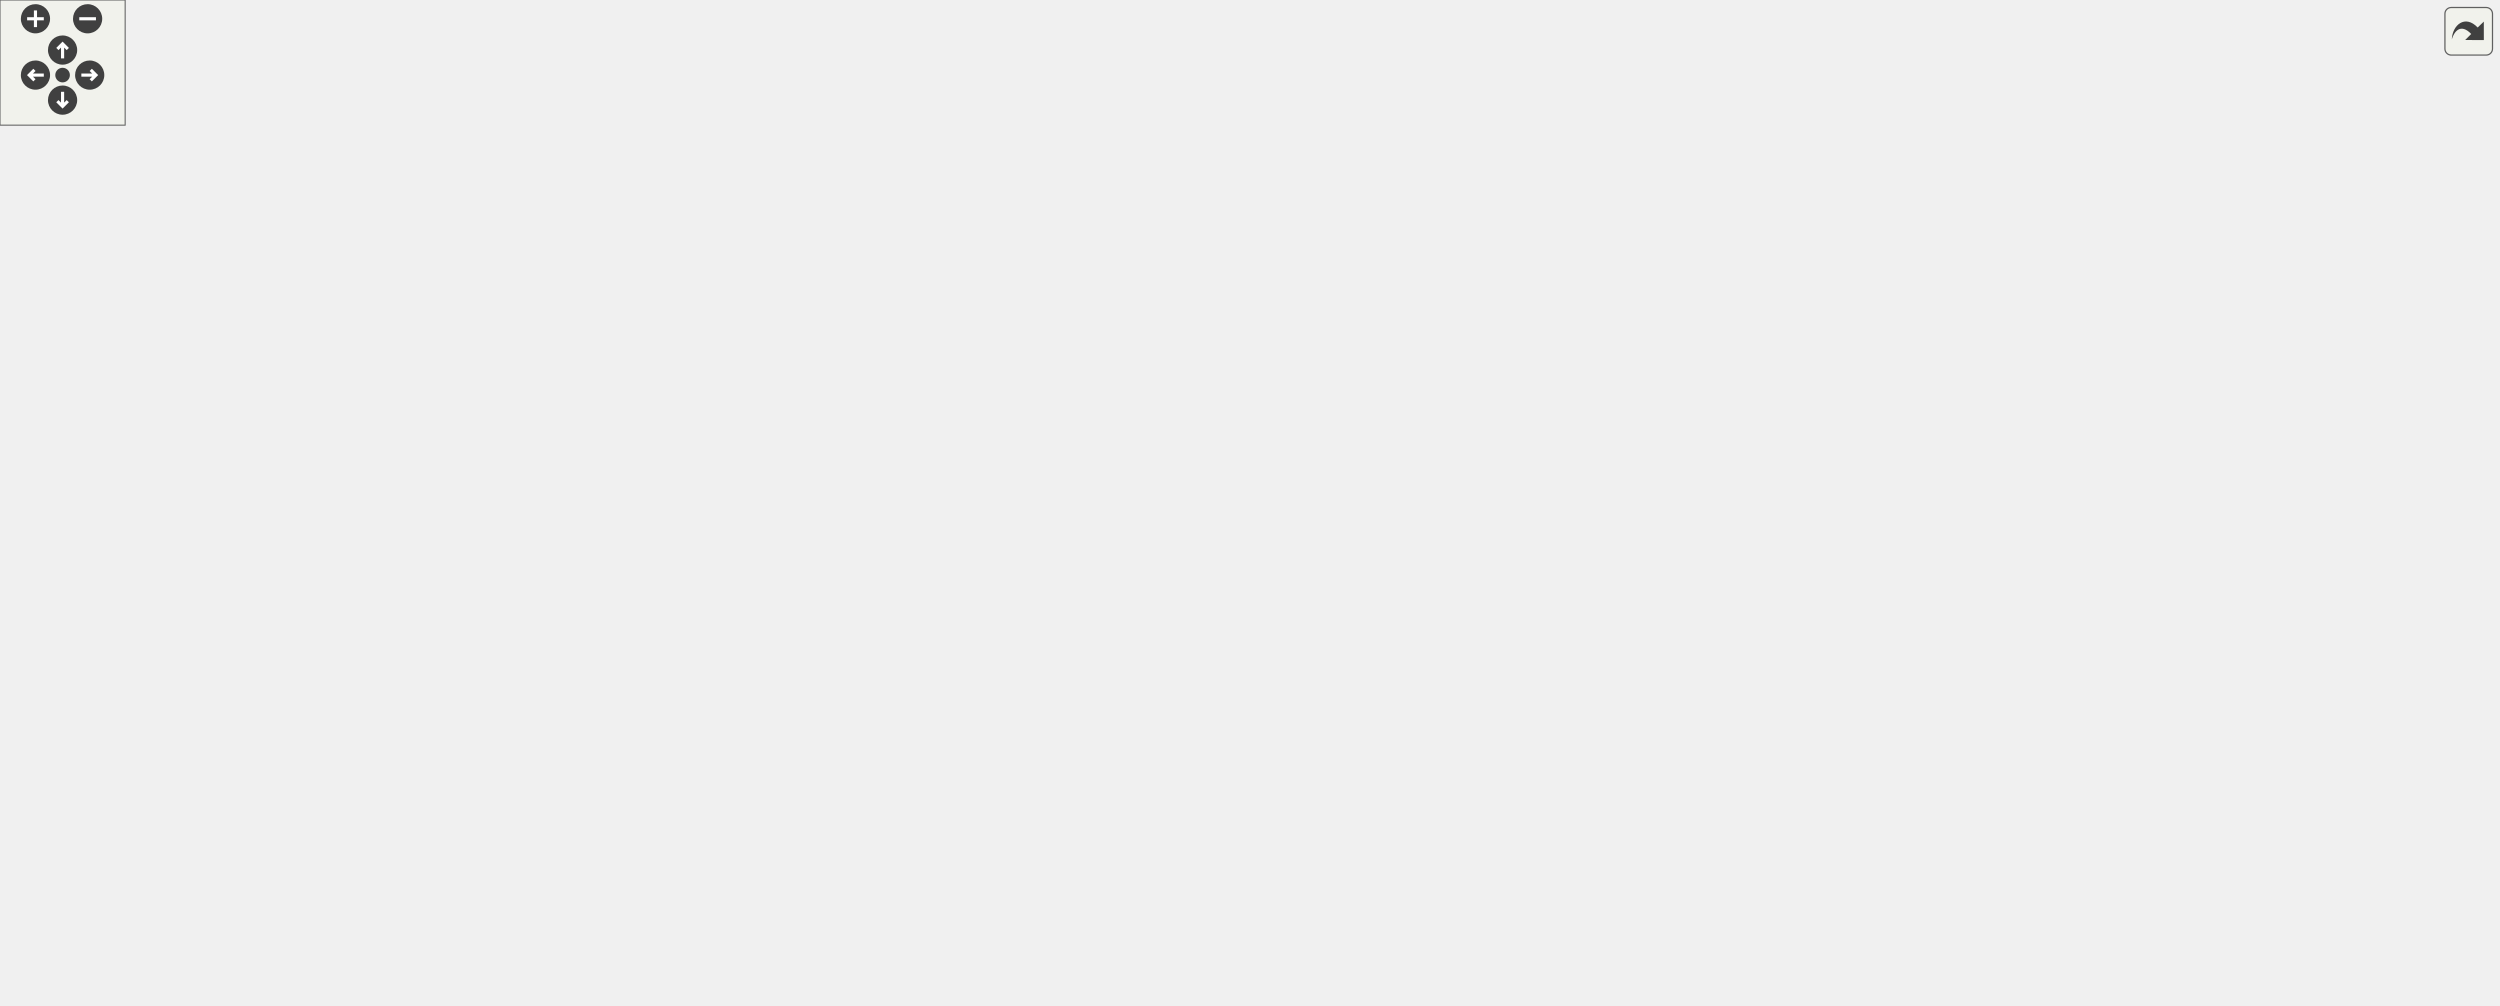
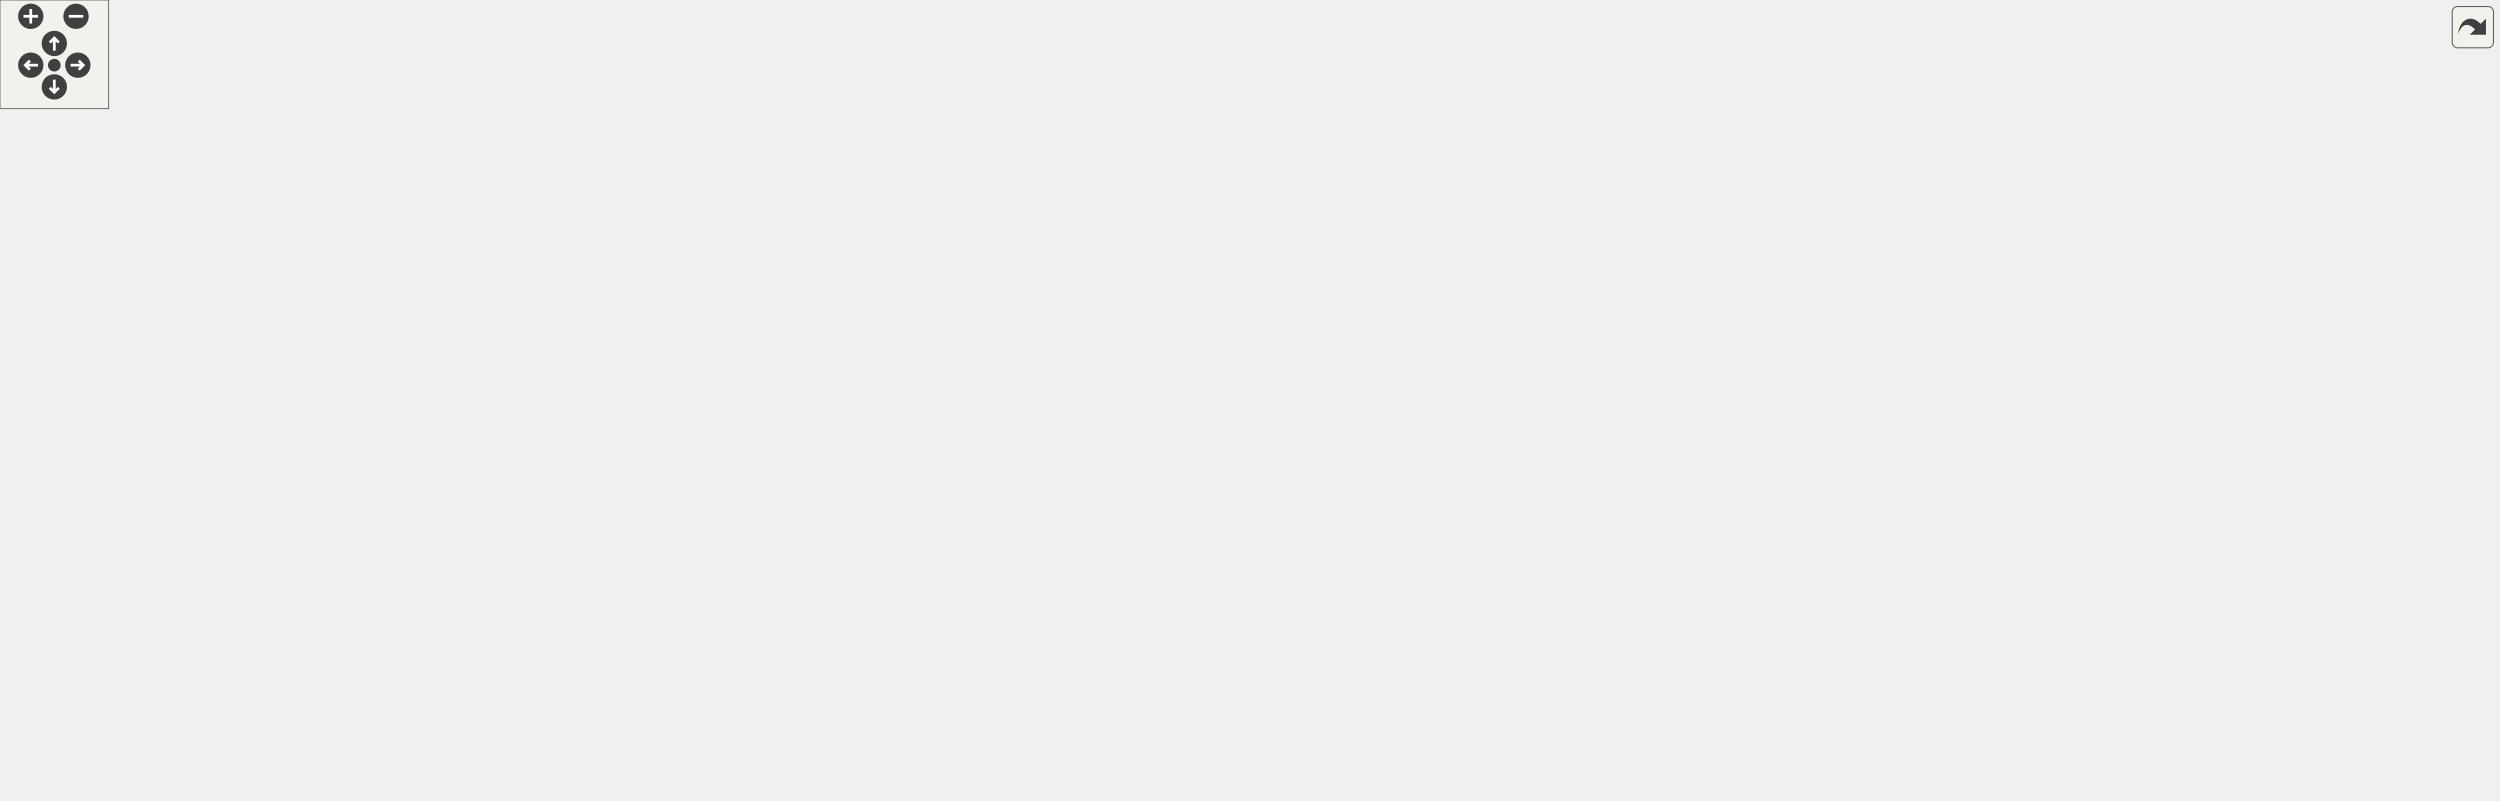
<svg xmlns="http://www.w3.org/2000/svg" xmlns:xlink="http://www.w3.org/1999/xlink" id="main" version="1.1" xml:space="preserve">
  <defs>
    <circle id="rim" cx="0" cy="0" r="7" />
    <circle id="rim2" cx="0" cy="0" r="3.5" />
    <g id="zoomPlus">
      <use xlink:href="#rim" fill="#404040">
        <set attributeName="fill" to="#808080" begin="zoomplus.mouseover" end="zoomplus.mouseout" />
      </use>
      <path d="M-4,0h8M0,-4v8" fill="none" stroke="white" stroke-width="1.5" pointer-events="none" />
    </g>
    <g id="zoomMin">
      <use xlink:href="#rim" fill="#404040">
        <set attributeName="fill" to="#808080" begin="zoomminus.mouseover" end="zoomminus.mouseout" />
      </use>
      <path d="M-4,0h8" fill="none" stroke="white" stroke-width="1.5" pointer-events="none" />
    </g>
    <g id="dirArrow">
      <path fill="none" stroke="white" stroke-width="1.5" d="M0,-3.0v7 M-2.5,-0.5L0,-3.0L2.5,-0.5" />
    </g>
    <g id="resetDef">
      <use xlink:href="#rim2" fill="#404040">
        <set attributeName="fill" to="#808080" begin="reset.mouseover" end="reset.mouseout" />
      </use>
    </g>
  </defs>
  <svg id="graph" class="graph">
    <g id="viewport">
      <g id="node1" class="node">
-         <polygon fill="#bfbfbf" stroke="black" points="728,-200.5 728,-221.5 832,-221.5 832,-200.5 728,-200.5" />
-         <text text-anchor="middle" x="780" y="-208.5" font-family="FreeSans" font-size="10.00">Urho3D::Drawable</text>
+         <polygon fill="#bfbfbf" stroke="black" points="728,-180.5 728,-201.5 832,-201.5 832,-180.5 728,-180.5" />
+         <text text-anchor="middle" x="780" y="-188.5" font-family="FreeSans" font-size="10.00">Urho3D::Drawable</text>
      </g>
      <g id="node13" class="node">
-         <a xlink:href="class_urho3_d_1_1_animated_sprite2_d.html" target="_top" xlink:title="Spriter animation component.">
-           <polygon fill="none" stroke="black" points="868,-400.5 868,-421.5 1016,-421.5 1016,-400.5 868,-400.5" />
-           <text text-anchor="middle" x="942" y="-408.5" font-family="FreeSans" font-size="10.00">Urho3D::AnimatedSprite2D</text>
+         <a xlink:href="class_urho3_d_1_1_billboard_set.html" target="_top" xlink:title="Billboard component.">
+           <polygon fill="none" stroke="black" points="882.5,-360.5 882.5,-381.5 999.5,-381.5 999.5,-360.5 882.5,-360.5" />
+           <text text-anchor="middle" x="941" y="-368.5" font-family="FreeSans" font-size="10.00">Urho3D::BillboardSet</text>
        </a>
      </g>
      <g id="edge12" class="edge">
-         <path fill="none" stroke="midnightblue" d="M784.21,-231.662C792.961,-269.215 816.725,-348.679 868,-391 872.619,-394.812 877.9,-397.902 883.469,-400.406" />
-         <polygon fill="midnightblue" stroke="midnightblue" points="787.617,-230.855 782.046,-221.843 780.781,-232.362 787.617,-230.855" />
-       </g>
-       <g id="node15" class="node">
-         <a xlink:href="class_urho3_d_1_1_billboard_set.html" target="_top" xlink:title="Billboard component.">
-           <polygon fill="none" stroke="black" points="883.5,-360.5 883.5,-381.5 1000.5,-381.5 1000.5,-360.5 883.5,-360.5" />
-           <text text-anchor="middle" x="942" y="-368.5" font-family="FreeSans" font-size="10.00">Urho3D::BillboardSet</text>
-         </a>
-       </g>
-       <g id="edge14" class="edge">
-         <path fill="none" stroke="midnightblue" d="M787.183,-231.298C799.093,-261.971 825.88,-319.849 868,-351 873.136,-354.798 878.947,-357.876 885.001,-360.368" />
-         <polygon fill="midnightblue" stroke="midnightblue" points="790.365,-229.816 783.589,-221.672 783.807,-232.265 790.365,-229.816" />
+         <path fill="none" stroke="midnightblue" d="M785.623,-211.723C796.009,-245.997 821.501,-314.336 868,-351 872.85,-354.824 878.379,-357.918 884.176,-360.421" />
+         <polygon fill="midnightblue" stroke="midnightblue" points="788.915,-210.509 782.774,-201.876 782.191,-212.454 788.915,-210.509" />
+       </g>
+       <g id="node17" class="node">
+         <a xlink:href="class_urho3_d_1_1_custom_geometry.html" target="_top" xlink:title="Custom geometry component.">
+           <polygon fill="none" stroke="black" points="868.5,-320.5 868.5,-341.5 1013.5,-341.5 1013.5,-320.5 868.5,-320.5" />
+           <text text-anchor="middle" x="941" y="-328.5" font-family="FreeSans" font-size="10.00">Urho3D::CustomGeometry</text>
+         </a>
+       </g>
+       <g id="edge16" class="edge">
+         <path fill="none" stroke="midnightblue" d="M789.128,-210.668C802.575,-237.451 830.257,-285.027 868,-311 873.521,-314.799 879.739,-317.878 886.158,-320.374" />
+         <polygon fill="midnightblue" stroke="midnightblue" points="792.197,-208.976 784.68,-201.509 785.901,-212.034 792.197,-208.976" />
      </g>
      <g id="node19" class="node">
-         <a xlink:href="class_urho3_d_1_1_custom_geometry.html" target="_top" xlink:title="Custom geometry component.">
-           <polygon fill="none" stroke="black" points="869.5,-320.5 869.5,-341.5 1014.5,-341.5 1014.5,-320.5 869.5,-320.5" />
-           <text text-anchor="middle" x="942" y="-328.5" font-family="FreeSans" font-size="10.00">Urho3D::CustomGeometry</text>
+         <a xlink:href="class_urho3_d_1_1_decal_set.html" target="_top" xlink:title="Decal renderer component.">
+           <polygon fill="none" stroke="black" points="889.5,-280.5 889.5,-301.5 992.5,-301.5 992.5,-280.5 889.5,-280.5" />
+           <text text-anchor="middle" x="941" y="-288.5" font-family="FreeSans" font-size="10.00">Urho3D::DecalSet</text>
        </a>
      </g>
      <g id="edge18" class="edge">
-         <path fill="none" stroke="midnightblue" d="M791.686,-230.039C806.6,-252.725 834.519,-290.17 868,-311 874.102,-314.796 880.922,-317.881 887.886,-320.385" />
-         <polygon fill="midnightblue" stroke="midnightblue" points="794.616,-228.126 786.282,-221.585 788.718,-231.896 794.616,-228.126" />
+         <path fill="none" stroke="midnightblue" d="M795.237,-209.158C811.473,-227.372 838.815,-254.957 868,-271 874.909,-274.798 882.59,-277.914 890.301,-280.46" />
+         <polygon fill="midnightblue" stroke="midnightblue" points="797.797,-206.769 788.592,-201.524 792.517,-211.364 797.797,-206.769" />
      </g>
      <g id="node21" class="node">
-         <a xlink:href="class_urho3_d_1_1_decal_set.html" target="_top" xlink:title="Decal renderer component.">
-           <polygon fill="none" stroke="black" points="890.5,-280.5 890.5,-301.5 993.5,-301.5 993.5,-280.5 890.5,-280.5" />
-           <text text-anchor="middle" x="942" y="-288.5" font-family="FreeSans" font-size="10.00">Urho3D::DecalSet</text>
+         <a xlink:href="class_urho3_d_1_1_drawable2_d.html" target="_top" xlink:title="Base class for 2D visible components.">
+           <polygon fill="none" stroke="black" points="882.5,-240.5 882.5,-261.5 999.5,-261.5 999.5,-240.5 882.5,-240.5" />
+           <text text-anchor="middle" x="941" y="-248.5" font-family="FreeSans" font-size="10.00">Urho3D::Drawable2D</text>
        </a>
      </g>
      <g id="edge20" class="edge">
-         <path fill="none" stroke="midnightblue" d="M800.733,-228.103C817.845,-241.463 843.252,-259.615 868,-271 876.1,-274.727 885.029,-277.873 893.799,-280.486" />
-         <polygon fill="midnightblue" stroke="midnightblue" points="802.591,-225.108 792.588,-221.615 798.229,-230.583 802.591,-225.108" />
-       </g>
-       <g id="node23" class="node">
-         <a xlink:href="class_urho3_d_1_1_drawable2_d.html" target="_top" xlink:title="Base class for 2D visible components.">
-           <polygon fill="none" stroke="black" points="883.5,-240.5 883.5,-261.5 1000.5,-261.5 1000.5,-240.5 883.5,-240.5" />
-           <text text-anchor="middle" x="942" y="-248.5" font-family="FreeSans" font-size="10.00">Urho3D::Drawable2D</text>
-         </a>
-       </g>
-       <g id="edge22" class="edge">
-         <path fill="none" stroke="midnightblue" d="M832.29,-223.911C854.001,-229.272 878.873,-235.413 899.44,-240.491" />
-         <polygon fill="midnightblue" stroke="midnightblue" points="833.111,-220.509 822.564,-221.51 831.433,-227.305 833.111,-220.509" />
+         <path fill="none" stroke="midnightblue" d="M810.229,-206.185C826.983,-214.231 848.343,-223.891 868,-231 877.639,-234.486 888.181,-237.704 898.181,-240.495" />
+         <polygon fill="midnightblue" stroke="midnightblue" points="811.468,-202.895 800.945,-201.665 808.404,-209.189 811.468,-202.895" />
      </g>
      <g id="node29" class="node">
        <a xlink:href="class_urho3_d_1_1_light.html" target="_top" xlink:title="Light component.">
-           <polygon fill="none" stroke="black" points="900.5,-200.5 900.5,-221.5 983.5,-221.5 983.5,-200.5 900.5,-200.5" />
-           <text text-anchor="middle" x="942" y="-208.5" font-family="FreeSans" font-size="10.00">Urho3D::Light</text>
+           <polygon fill="none" stroke="black" points="899.5,-200.5 899.5,-221.5 982.5,-221.5 982.5,-200.5 899.5,-200.5" />
+           <text text-anchor="middle" x="941" y="-208.5" font-family="FreeSans" font-size="10.00">Urho3D::Light</text>
        </a>
      </g>
      <g id="edge28" class="edge">
-         <path fill="none" stroke="midnightblue" d="M842.186,-211C861.697,-211 882.749,-211 900.467,-211" />
-         <polygon fill="midnightblue" stroke="midnightblue" points="842.15,-207.5 832.15,-211 842.15,-214.5 842.15,-207.5" />
+         <path fill="none" stroke="midnightblue" d="M842.41,-198.753C861.521,-201.127 882.065,-203.679 899.428,-205.836" />
+         <polygon fill="midnightblue" stroke="midnightblue" points="842.627,-195.253 832.272,-197.493 841.764,-202.2 842.627,-195.253" />
      </g>
      <g id="node31" class="node">
        <a xlink:href="class_urho3_d_1_1_renderer2_d.html" target="_top" xlink:title="2D renderer components.">
-           <polygon fill="none" stroke="black" points="884,-160.5 884,-181.5 1000,-181.5 1000,-160.5 884,-160.5" />
-           <text text-anchor="middle" x="942" y="-168.5" font-family="FreeSans" font-size="10.00">Urho3D::Renderer2D</text>
+           <polygon fill="none" stroke="black" points="883,-160.5 883,-181.5 999,-181.5 999,-160.5 883,-160.5" />
+           <text text-anchor="middle" x="941" y="-168.5" font-family="FreeSans" font-size="10.00">Urho3D::Renderer2D</text>
        </a>
      </g>
      <g id="edge30" class="edge">
-         <path fill="none" stroke="midnightblue" d="M832.29,-198.089C854.001,-192.728 878.873,-186.587 899.44,-181.509" />
-         <polygon fill="midnightblue" stroke="midnightblue" points="831.433,-194.695 822.564,-200.49 833.111,-201.491 831.433,-194.695" />
+         <path fill="none" stroke="midnightblue" d="M842.309,-183.26C855.647,-181.603 869.688,-179.859 882.861,-178.222" />
+         <polygon fill="midnightblue" stroke="midnightblue" points="841.764,-179.8 832.272,-184.507 842.627,-186.747 841.764,-179.8" />
      </g>
      <g id="node33" class="node">
        <a xlink:href="class_urho3_d_1_1_static_model.html" target="_top" xlink:title="Static model component.">
-           <polygon fill="none" stroke="black" points="884,-120.5 884,-141.5 1000,-141.5 1000,-120.5 884,-120.5" />
-           <text text-anchor="middle" x="942" y="-128.5" font-family="FreeSans" font-size="10.00">Urho3D::StaticModel</text>
+           <polygon fill="none" stroke="black" points="883,-120.5 883,-141.5 999,-141.5 999,-120.5 883,-120.5" />
+           <text text-anchor="middle" x="941" y="-128.5" font-family="FreeSans" font-size="10.00">Urho3D::StaticModel</text>
        </a>
      </g>
      <g id="edge32" class="edge">
-         <path fill="none" stroke="midnightblue" d="M800.733,-193.897C817.845,-180.537 843.252,-162.385 868,-151 876.1,-147.273 885.029,-144.127 893.799,-141.514" />
-         <polygon fill="midnightblue" stroke="midnightblue" points="798.229,-191.417 792.588,-200.385 802.591,-196.892 798.229,-191.417" />
+         <path fill="none" stroke="midnightblue" d="M810.229,-175.815C826.983,-167.769 848.343,-158.109 868,-151 877.639,-147.514 888.181,-144.296 898.181,-141.505" />
+         <polygon fill="midnightblue" stroke="midnightblue" points="808.404,-172.811 800.945,-180.335 811.468,-179.105 808.404,-172.811" />
      </g>
      <g id="node41" class="node">
        <a xlink:href="class_urho3_d_1_1_terrain_patch.html" target="_top" xlink:title="Individually rendered part of a heightmap terrain.">
-           <polygon fill="none" stroke="black" points="883.5,-80.5 883.5,-101.5 1000.5,-101.5 1000.5,-80.5 883.5,-80.5" />
-           <text text-anchor="middle" x="942" y="-88.5" font-family="FreeSans" font-size="10.00">Urho3D::TerrainPatch</text>
+           <polygon fill="none" stroke="black" points="882.5,-80.5 882.5,-101.5 999.5,-101.5 999.5,-80.5 882.5,-80.5" />
+           <text text-anchor="middle" x="941" y="-88.5" font-family="FreeSans" font-size="10.00">Urho3D::TerrainPatch</text>
        </a>
      </g>
      <g id="edge40" class="edge">
-         <path fill="none" stroke="midnightblue" d="M791.686,-191.961C806.6,-169.275 834.519,-131.83 868,-111 874.102,-107.204 880.922,-104.119 887.886,-101.615" />
-         <polygon fill="midnightblue" stroke="midnightblue" points="788.718,-190.104 786.282,-200.415 794.616,-193.874 788.718,-190.104" />
+         <path fill="none" stroke="midnightblue" d="M795.237,-172.842C811.473,-154.628 838.815,-127.043 868,-111 874.909,-107.202 882.59,-104.086 890.301,-101.54" />
+         <polygon fill="midnightblue" stroke="midnightblue" points="792.517,-170.636 788.592,-180.476 797.797,-175.231 792.517,-170.636" />
      </g>
      <g id="node43" class="node">
        <a xlink:href="class_urho3_d_1_1_text3_d.html" target="_top" xlink:title="3D text component.">
-           <polygon fill="none" stroke="black" points="896,-40.5 896,-61.5 988,-61.5 988,-40.5 896,-40.5" />
-           <text text-anchor="middle" x="942" y="-48.5" font-family="FreeSans" font-size="10.00">Urho3D::Text3D</text>
+           <polygon fill="none" stroke="black" points="895,-40.5 895,-61.5 987,-61.5 987,-40.5 895,-40.5" />
+           <text text-anchor="middle" x="941" y="-48.5" font-family="FreeSans" font-size="10.00">Urho3D::Text3D</text>
        </a>
      </g>
      <g id="edge42" class="edge">
-         <path fill="none" stroke="midnightblue" d="M787.183,-190.702C799.093,-160.029 825.88,-102.151 868,-71 876.132,-64.986 885.957,-60.78 895.754,-57.839" />
-         <polygon fill="midnightblue" stroke="midnightblue" points="783.807,-189.735 783.589,-200.328 790.365,-192.184 783.807,-189.735" />
+         <path fill="none" stroke="midnightblue" d="M789.128,-171.332C802.575,-144.549 830.257,-96.973 868,-71 876.011,-65.487 885.49,-61.491 894.919,-58.594" />
+         <polygon fill="midnightblue" stroke="midnightblue" points="785.901,-169.966 784.68,-180.491 792.197,-173.024 785.901,-169.966" />
      </g>
      <g id="node45" class="node">
        <a xlink:href="class_urho3_d_1_1_zone.html" target="_top" xlink:title="Component that describes global rendering properties.">
-           <polygon fill="none" stroke="black" points="899.5,-0.5 899.5,-21.5 984.5,-21.5 984.5,-0.5 899.5,-0.5" />
-           <text text-anchor="middle" x="942" y="-8.5" font-family="FreeSans" font-size="10.00">Urho3D::Zone</text>
+           <polygon fill="none" stroke="black" points="898.5,-0.5 898.5,-21.5 983.5,-21.5 983.5,-0.5 898.5,-0.5" />
+           <text text-anchor="middle" x="941" y="-8.5" font-family="FreeSans" font-size="10.00">Urho3D::Zone</text>
        </a>
      </g>
      <g id="edge44" class="edge">
-         <path fill="none" stroke="midnightblue" d="M784.21,-190.338C792.961,-152.785 816.725,-73.321 868,-31 876.827,-23.715 888.074,-19.067 899.12,-16.107" />
-         <polygon fill="midnightblue" stroke="midnightblue" points="780.781,-189.638 782.046,-200.157 787.617,-191.145 780.781,-189.638" />
+         <path fill="none" stroke="midnightblue" d="M785.623,-170.277C796.009,-136.003 821.501,-67.664 868,-31 876.668,-24.166 887.507,-19.663 898.159,-16.698" />
+         <polygon fill="midnightblue" stroke="midnightblue" points="782.191,-169.546 782.774,-180.124 788.915,-171.491 782.191,-169.546" />
      </g>
      <g id="node2" class="node">
        <a xlink:href="class_urho3_d_1_1_component.html" target="_top" xlink:title="Base class for components. Components can be created to scene nodes.">
-           <polygon fill="none" stroke="black" points="576,-200.5 576,-221.5 692,-221.5 692,-200.5 576,-200.5" />
-           <text text-anchor="middle" x="634" y="-208.5" font-family="FreeSans" font-size="10.00">Urho3D::Component</text>
+           <polygon fill="none" stroke="black" points="576,-180.5 576,-201.5 692,-201.5 692,-180.5 576,-180.5" />
+           <text text-anchor="middle" x="634" y="-188.5" font-family="FreeSans" font-size="10.00">Urho3D::Component</text>
        </a>
      </g>
      <g id="edge2" class="edge">
-         <path fill="none" stroke="midnightblue" d="M702.152,-211C710.755,-211 719.448,-211 727.751,-211" />
-         <polygon fill="midnightblue" stroke="midnightblue" points="702.123,-207.5 692.123,-211 702.123,-214.5 702.123,-207.5" />
+         <path fill="none" stroke="midnightblue" d="M702.152,-191C710.755,-191 719.448,-191 727.751,-191" />
+         <polygon fill="midnightblue" stroke="midnightblue" points="702.123,-187.5 692.123,-191 702.123,-194.5 702.123,-187.5" />
      </g>
      <g id="node4" class="node">
        <a xlink:href="class_urho3_d_1_1_animatable.html" target="_top" xlink:title="Base class for animatable object, an animatable object can be set animation on it's attributes...">
-           <polygon fill="none" stroke="black" points="426,-200.5 426,-221.5 540,-221.5 540,-200.5 426,-200.5" />
-           <text text-anchor="middle" x="483" y="-208.5" font-family="FreeSans" font-size="10.00">Urho3D::Animatable</text>
+           <polygon fill="none" stroke="black" points="426,-180.5 426,-201.5 540,-201.5 540,-180.5 426,-180.5" />
+           <text text-anchor="middle" x="483" y="-188.5" font-family="FreeSans" font-size="10.00">Urho3D::Animatable</text>
        </a>
      </g>
      <g id="edge4" class="edge">
-         <path fill="none" stroke="midnightblue" d="M550.354,-211C558.852,-211 567.489,-211 575.829,-211" />
-         <polygon fill="midnightblue" stroke="midnightblue" points="550.087,-207.5 540.087,-211 550.087,-214.5 550.087,-207.5" />
+         <path fill="none" stroke="midnightblue" d="M550.354,-191C558.852,-191 567.489,-191 575.829,-191" />
+         <polygon fill="midnightblue" stroke="midnightblue" points="550.087,-187.5 540.087,-191 550.087,-194.5 550.087,-187.5" />
      </g>
      <g id="node6" class="node">
        <a xlink:href="class_urho3_d_1_1_serializable.html" target="_top" xlink:title="Base class for objects with automatic serialization through attributes.">
-           <polygon fill="none" stroke="black" points="276,-200.5 276,-221.5 390,-221.5 390,-200.5 276,-200.5" />
-           <text text-anchor="middle" x="333" y="-208.5" font-family="FreeSans" font-size="10.00">Urho3D::Serializable</text>
+           <polygon fill="none" stroke="black" points="276,-180.5 276,-201.5 390,-201.5 390,-180.5 276,-180.5" />
+           <text text-anchor="middle" x="333" y="-188.5" font-family="FreeSans" font-size="10.00">Urho3D::Serializable</text>
        </a>
      </g>
      <g id="edge6" class="edge">
-         <path fill="none" stroke="midnightblue" d="M400.311,-211C408.728,-211 417.277,-211 425.525,-211" />
-         <polygon fill="midnightblue" stroke="midnightblue" points="400.137,-207.5 390.136,-211 400.136,-214.5 400.137,-207.5" />
+         <path fill="none" stroke="midnightblue" d="M400.311,-191C408.728,-191 417.277,-191 425.525,-191" />
+         <polygon fill="midnightblue" stroke="midnightblue" points="400.137,-187.5 390.136,-191 400.136,-194.5 400.137,-187.5" />
      </g>
      <g id="node8" class="node">
        <a xlink:href="class_urho3_d_1_1_object.html" target="_top" xlink:title="Base class for objects with type identification, subsystem access and event sending/receiving capabil...">
-           <polygon fill="none" stroke="black" points="150,-200.5 150,-221.5 240,-221.5 240,-200.5 150,-200.5" />
-           <text text-anchor="middle" x="195" y="-208.5" font-family="FreeSans" font-size="10.00">Urho3D::Object</text>
+           <polygon fill="none" stroke="black" points="150,-180.5 150,-201.5 240,-201.5 240,-180.5 150,-180.5" />
+           <text text-anchor="middle" x="195" y="-188.5" font-family="FreeSans" font-size="10.00">Urho3D::Object</text>
        </a>
      </g>
      <g id="edge8" class="edge">
-         <path fill="none" stroke="midnightblue" d="M250.212,-211C258.574,-211 267.218,-211 275.625,-211" />
-         <polygon fill="midnightblue" stroke="midnightblue" points="250.186,-207.5 240.186,-211 250.186,-214.5 250.186,-207.5" />
+         <path fill="none" stroke="midnightblue" d="M250.212,-191C258.574,-191 267.218,-191 275.625,-191" />
+         <polygon fill="midnightblue" stroke="midnightblue" points="250.186,-187.5 240.186,-191 250.186,-194.5 250.186,-187.5" />
      </g>
      <g id="node10" class="node">
        <a xlink:href="class_urho3_d_1_1_ref_counted.html" target="_top" xlink:title="Base class for intrusively reference-counted objects. These are noncopyable and non-assignable.">
-           <polygon fill="none" stroke="black" points="0,-200.5 0,-221.5 114,-221.5 114,-200.5 0,-200.5" />
-           <text text-anchor="middle" x="57" y="-208.5" font-family="FreeSans" font-size="10.00">Urho3D::RefCounted</text>
+           <polygon fill="none" stroke="black" points="0,-180.5 0,-201.5 114,-201.5 114,-180.5 0,-180.5" />
+           <text text-anchor="middle" x="57" y="-188.5" font-family="FreeSans" font-size="10.00">Urho3D::RefCounted</text>
        </a>
      </g>
      <g id="edge10" class="edge">
-         <path fill="none" stroke="midnightblue" d="M124.403,-211C133.027,-211 141.686,-211 149.838,-211" />
-         <polygon fill="midnightblue" stroke="midnightblue" points="124.326,-207.5 114.326,-211 124.326,-214.5 124.326,-207.5" />
-       </g>
-       <g id="node17" class="node">
+         <path fill="none" stroke="midnightblue" d="M124.403,-191C133.027,-191 141.686,-191 149.838,-191" />
+         <polygon fill="midnightblue" stroke="midnightblue" points="124.326,-187.5 114.326,-191 124.326,-194.5 124.326,-187.5" />
+       </g>
+       <g id="node15" class="node">
        <a xlink:href="class_urho3_d_1_1_particle_emitter.html" target="_top" xlink:title="Particle emitter component.">
-           <polygon fill="none" stroke="black" points="1060.5,-360.5 1060.5,-381.5 1189.5,-381.5 1189.5,-360.5 1060.5,-360.5" />
-           <text text-anchor="middle" x="1125" y="-368.5" font-family="FreeSans" font-size="10.00">Urho3D::ParticleEmitter</text>
-         </a>
-       </g>
-       <g id="edge16" class="edge">
-         <path fill="none" stroke="midnightblue" d="M1011.1,-371C1027.25,-371 1044.39,-371 1060.34,-371" />
-         <polygon fill="midnightblue" stroke="midnightblue" points="1010.66,-367.5 1000.66,-371 1010.66,-374.5 1010.66,-367.5" />
+           <polygon fill="none" stroke="black" points="1058.5,-360.5 1058.5,-381.5 1187.5,-381.5 1187.5,-360.5 1058.5,-360.5" />
+           <text text-anchor="middle" x="1123" y="-368.5" font-family="FreeSans" font-size="10.00">Urho3D::ParticleEmitter</text>
+         </a>
+       </g>
+       <g id="edge14" class="edge">
+         <path fill="none" stroke="midnightblue" d="M1009.85,-371C1025.72,-371 1042.53,-371 1058.22,-371" />
+         <polygon fill="midnightblue" stroke="midnightblue" points="1009.59,-367.5 999.588,-371 1009.59,-374.5 1009.59,-367.5" />
+       </g>
+       <g id="node23" class="node">
+         <a xlink:href="class_urho3_d_1_1_particle_emitter2_d.html" target="_top" xlink:title="2D particle emitter component.">
+           <polygon fill="none" stroke="black" points="1051.5,-260.5 1051.5,-281.5 1194.5,-281.5 1194.5,-260.5 1051.5,-260.5" />
+           <text text-anchor="middle" x="1123" y="-268.5" font-family="FreeSans" font-size="10.00">Urho3D::ParticleEmitter2D</text>
+         </a>
+       </g>
+       <g id="edge22" class="edge">
+         <path fill="none" stroke="midnightblue" d="M1009.84,-258.565C1023.45,-260.06 1037.76,-261.633 1051.46,-263.139" />
+         <polygon fill="midnightblue" stroke="midnightblue" points="1009.91,-255.052 999.588,-257.438 1009.15,-262.01 1009.91,-255.052" />
      </g>
      <g id="node25" class="node">
-         <a xlink:href="class_urho3_d_1_1_particle_emitter2_d.html" target="_top" xlink:title="2D particle emitter component.">
-           <polygon fill="none" stroke="black" points="1053.5,-260.5 1053.5,-281.5 1196.5,-281.5 1196.5,-260.5 1053.5,-260.5" />
-           <text text-anchor="middle" x="1125" y="-268.5" font-family="FreeSans" font-size="10.00">Urho3D::ParticleEmitter2D</text>
+         <a xlink:href="class_urho3_d_1_1_static_sprite2_d.html" target="_top" xlink:title="Static sprite component.">
+           <polygon fill="none" stroke="black" points="1058.5,-220.5 1058.5,-241.5 1187.5,-241.5 1187.5,-220.5 1058.5,-220.5" />
+           <text text-anchor="middle" x="1123" y="-228.5" font-family="FreeSans" font-size="10.00">Urho3D::StaticSprite2D</text>
        </a>
      </g>
      <g id="edge24" class="edge">
-         <path fill="none" stroke="midnightblue" d="M1010.63,-258.501C1024.54,-260.021 1039.2,-261.623 1053.22,-263.155" />
-         <polygon fill="midnightblue" stroke="midnightblue" points="1010.98,-255.018 1000.66,-257.411 1010.22,-261.976 1010.98,-255.018" />
+         <path fill="none" stroke="midnightblue" d="M1009.85,-243.434C1025.72,-241.691 1042.53,-239.842 1058.22,-238.119" />
+         <polygon fill="midnightblue" stroke="midnightblue" points="1009.15,-239.99 999.588,-244.562 1009.91,-246.948 1009.15,-239.99" />
      </g>
      <g id="node27" class="node">
-         <a xlink:href="class_urho3_d_1_1_static_sprite2_d.html" target="_top" xlink:title="Static sprite component.">
-           <polygon fill="none" stroke="black" points="1060.5,-220.5 1060.5,-241.5 1189.5,-241.5 1189.5,-220.5 1060.5,-220.5" />
-           <text text-anchor="middle" x="1125" y="-228.5" font-family="FreeSans" font-size="10.00">Urho3D::StaticSprite2D</text>
+         <a xlink:href="class_urho3_d_1_1_animated_sprite2_d.html" target="_top" xlink:title="Spriter animation component.">
+           <polygon fill="none" stroke="black" points="1232,-220.5 1232,-241.5 1380,-241.5 1380,-220.5 1232,-220.5" />
+           <text text-anchor="middle" x="1306" y="-228.5" font-family="FreeSans" font-size="10.00">Urho3D::AnimatedSprite2D</text>
        </a>
      </g>
      <g id="edge26" class="edge">
-         <path fill="none" stroke="midnightblue" d="M1010.64,-243.498C1026.92,-241.719 1044.24,-239.827 1060.34,-238.067" />
-         <polygon fill="midnightblue" stroke="midnightblue" points="1010.22,-240.024 1000.66,-244.589 1010.98,-246.982 1010.22,-240.024" />
+         <path fill="none" stroke="midnightblue" d="M1197.72,-231C1208.95,-231 1220.53,-231 1231.75,-231" />
+         <polygon fill="midnightblue" stroke="midnightblue" points="1197.52,-227.5 1187.52,-231 1197.52,-234.5 1197.52,-227.5" />
      </g>
      <g id="node35" class="node">
        <a xlink:href="class_urho3_d_1_1_animated_model.html" target="_top" xlink:title="Animated model component.">
-           <polygon fill="none" stroke="black" points="1058,-160.5 1058,-181.5 1192,-181.5 1192,-160.5 1058,-160.5" />
-           <text text-anchor="middle" x="1125" y="-168.5" font-family="FreeSans" font-size="10.00">Urho3D::AnimatedModel</text>
+           <polygon fill="none" stroke="black" points="1056,-160.5 1056,-181.5 1190,-181.5 1190,-160.5 1056,-160.5" />
+           <text text-anchor="middle" x="1123" y="-168.5" font-family="FreeSans" font-size="10.00">Urho3D::AnimatedModel</text>
        </a>
      </g>
      <g id="edge34" class="edge">
-         <path fill="none" stroke="midnightblue" d="M1000.08,-143.694C1024.83,-149.106 1053.38,-155.344 1076.92,-160.491" />
-         <polygon fill="midnightblue" stroke="midnightblue" points="1000.6,-140.226 990.081,-141.51 999.103,-147.064 1000.6,-140.226" />
+         <path fill="none" stroke="midnightblue" d="M998.758,-143.694C1023.38,-149.106 1051.77,-155.344 1075.19,-160.491" />
+         <polygon fill="midnightblue" stroke="midnightblue" points="999.337,-140.238 988.818,-141.51 997.834,-147.075 999.337,-140.238" />
      </g>
      <g id="node37" class="node">
        <a xlink:href="class_urho3_d_1_1_skybox.html" target="_top" xlink:title="Static model component with fixed position in relation to the camera.">
-           <polygon fill="none" stroke="black" points="1078,-120.5 1078,-141.5 1172,-141.5 1172,-120.5 1078,-120.5" />
-           <text text-anchor="middle" x="1125" y="-128.5" font-family="FreeSans" font-size="10.00">Urho3D::Skybox</text>
+           <polygon fill="none" stroke="black" points="1076,-120.5 1076,-141.5 1170,-141.5 1170,-120.5 1076,-120.5" />
+           <text text-anchor="middle" x="1123" y="-128.5" font-family="FreeSans" font-size="10.00">Urho3D::Skybox</text>
        </a>
      </g>
      <g id="edge36" class="edge">
-         <path fill="none" stroke="midnightblue" d="M1010.35,-131C1032.88,-131 1057.42,-131 1078,-131" />
-         <polygon fill="midnightblue" stroke="midnightblue" points="1010.15,-127.5 1000.15,-131 1010.15,-134.5 1010.15,-127.5" />
+         <path fill="none" stroke="midnightblue" d="M1009.13,-131C1031.33,-131 1055.47,-131 1075.79,-131" />
+         <polygon fill="midnightblue" stroke="midnightblue" points="1009.09,-127.5 999.086,-131 1009.09,-134.5 1009.09,-127.5" />
      </g>
      <g id="node39" class="node">
        <a xlink:href="class_urho3_d_1_1_static_model_group.html" target="_top" xlink:title="Renders several object instances while culling and receiving light as one unit. Can be used as a CPU-...">
-           <polygon fill="none" stroke="black" points="1052.5,-80.5 1052.5,-101.5 1197.5,-101.5 1197.5,-80.5 1052.5,-80.5" />
-           <text text-anchor="middle" x="1125" y="-88.5" font-family="FreeSans" font-size="10.00">Urho3D::StaticModelGroup</text>
+           <polygon fill="none" stroke="black" points="1050.5,-80.5 1050.5,-101.5 1195.5,-101.5 1195.5,-80.5 1050.5,-80.5" />
+           <text text-anchor="middle" x="1123" y="-88.5" font-family="FreeSans" font-size="10.00">Urho3D::StaticModelGroup</text>
        </a>
      </g>
      <g id="edge38" class="edge">
-         <path fill="none" stroke="midnightblue" d="M1000.08,-118.306C1024.83,-112.894 1053.38,-106.656 1076.92,-101.509" />
-         <polygon fill="midnightblue" stroke="midnightblue" points="999.103,-114.936 990.081,-120.49 1000.6,-121.774 999.103,-114.936" />
+         <path fill="none" stroke="midnightblue" d="M998.758,-118.306C1023.38,-112.894 1051.77,-106.656 1075.19,-101.509" />
+         <polygon fill="midnightblue" stroke="midnightblue" points="997.834,-114.925 988.818,-120.49 999.337,-121.762 997.834,-114.925" />
      </g>
    </g>
  </svg>
  <g id="navigator" transform="translate(0 0)" fill="#404254">
    <rect fill="#f2f5e9" fill-opacity="0.5" stroke="#606060" stroke-width=".5" x="0" y="0" width="60" height="60" />
    <use id="zoomplus" xlink:href="#zoomPlus" x="17" y="9" />
    <use id="zoomminus" xlink:href="#zoomMin" x="42" y="9" />
    <use id="reset" xlink:href="#resetDef" x="30" y="36" />
    <g id="arrowUp" xlink:href="#dirArrow" transform="translate(30 24)">
      <use xlink:href="#rim" fill="#404040">
        <set attributeName="fill" to="#808080" begin="arrowUp.mouseover" end="arrowUp.mouseout" />
      </use>
      <path fill="none" stroke="white" stroke-width="1.5" d="M0,-3.0v7 M-2.5,-0.5L0,-3.0L2.5,-0.5" />
    </g>
    <g id="arrowRight" xlink:href="#dirArrow" transform="rotate(90) translate(36 -43)">
      <use xlink:href="#rim" fill="#404040">
        <set attributeName="fill" to="#808080" begin="arrowRight.mouseover" end="arrowRight.mouseout" />
      </use>
      <path fill="none" stroke="white" stroke-width="1.5" d="M0,-3.0v7 M-2.5,-0.5L0,-3.0L2.5,-0.5" />
    </g>
    <g id="arrowDown" xlink:href="#dirArrow" transform="rotate(180) translate(-30 -48)">
      <use xlink:href="#rim" fill="#404040">
        <set attributeName="fill" to="#808080" begin="arrowDown.mouseover" end="arrowDown.mouseout" />
      </use>
      <path fill="none" stroke="white" stroke-width="1.5" d="M0,-3.0v7 M-2.5,-0.5L0,-3.0L2.5,-0.5" />
    </g>
    <g id="arrowLeft" xlink:href="#dirArrow" transform="rotate(270) translate(-36 17)">
      <use xlink:href="#rim" fill="#404040">
        <set attributeName="fill" to="#808080" begin="arrowLeft.mouseover" end="arrowLeft.mouseout" />
      </use>
      <path fill="none" stroke="white" stroke-width="1.5" d="M0,-3.0v7 M-2.5,-0.5L0,-3.0L2.5,-0.5" />
    </g>
  </g>
  <svg viewBox="0 0 15 15" width="100%" height="30px" preserveAspectRatio="xMaxYMin meet">
    <g id="arrow_out" transform="scale(0.3 0.3)">
      <a xlink:href="class_urho3_d_1_1_drawable__inherit__graph_org.svg" target="_base">
        <rect id="button" ry="5" rx="5" y="6" x="6" height="38" width="38" fill="#f2f5e9" fill-opacity="0.5" stroke="#606060" stroke-width="1.0" />
        <path id="arrow" d="M 11.5,31.437 C 11.94,20.098 22.043,11.323 32.159,21.979 L 37.069,17.246 C 37.069,17.246 37.088,32 37.088,32 L 22.16,31.978 C 22.16,31.978 26.998,27.14 26.998,27.14 C 18.529,18.264 13.292,25.23 11.5,31.437 z" style="fill:#404040;" />
      </a>
    </g>
  </svg>
</svg>
